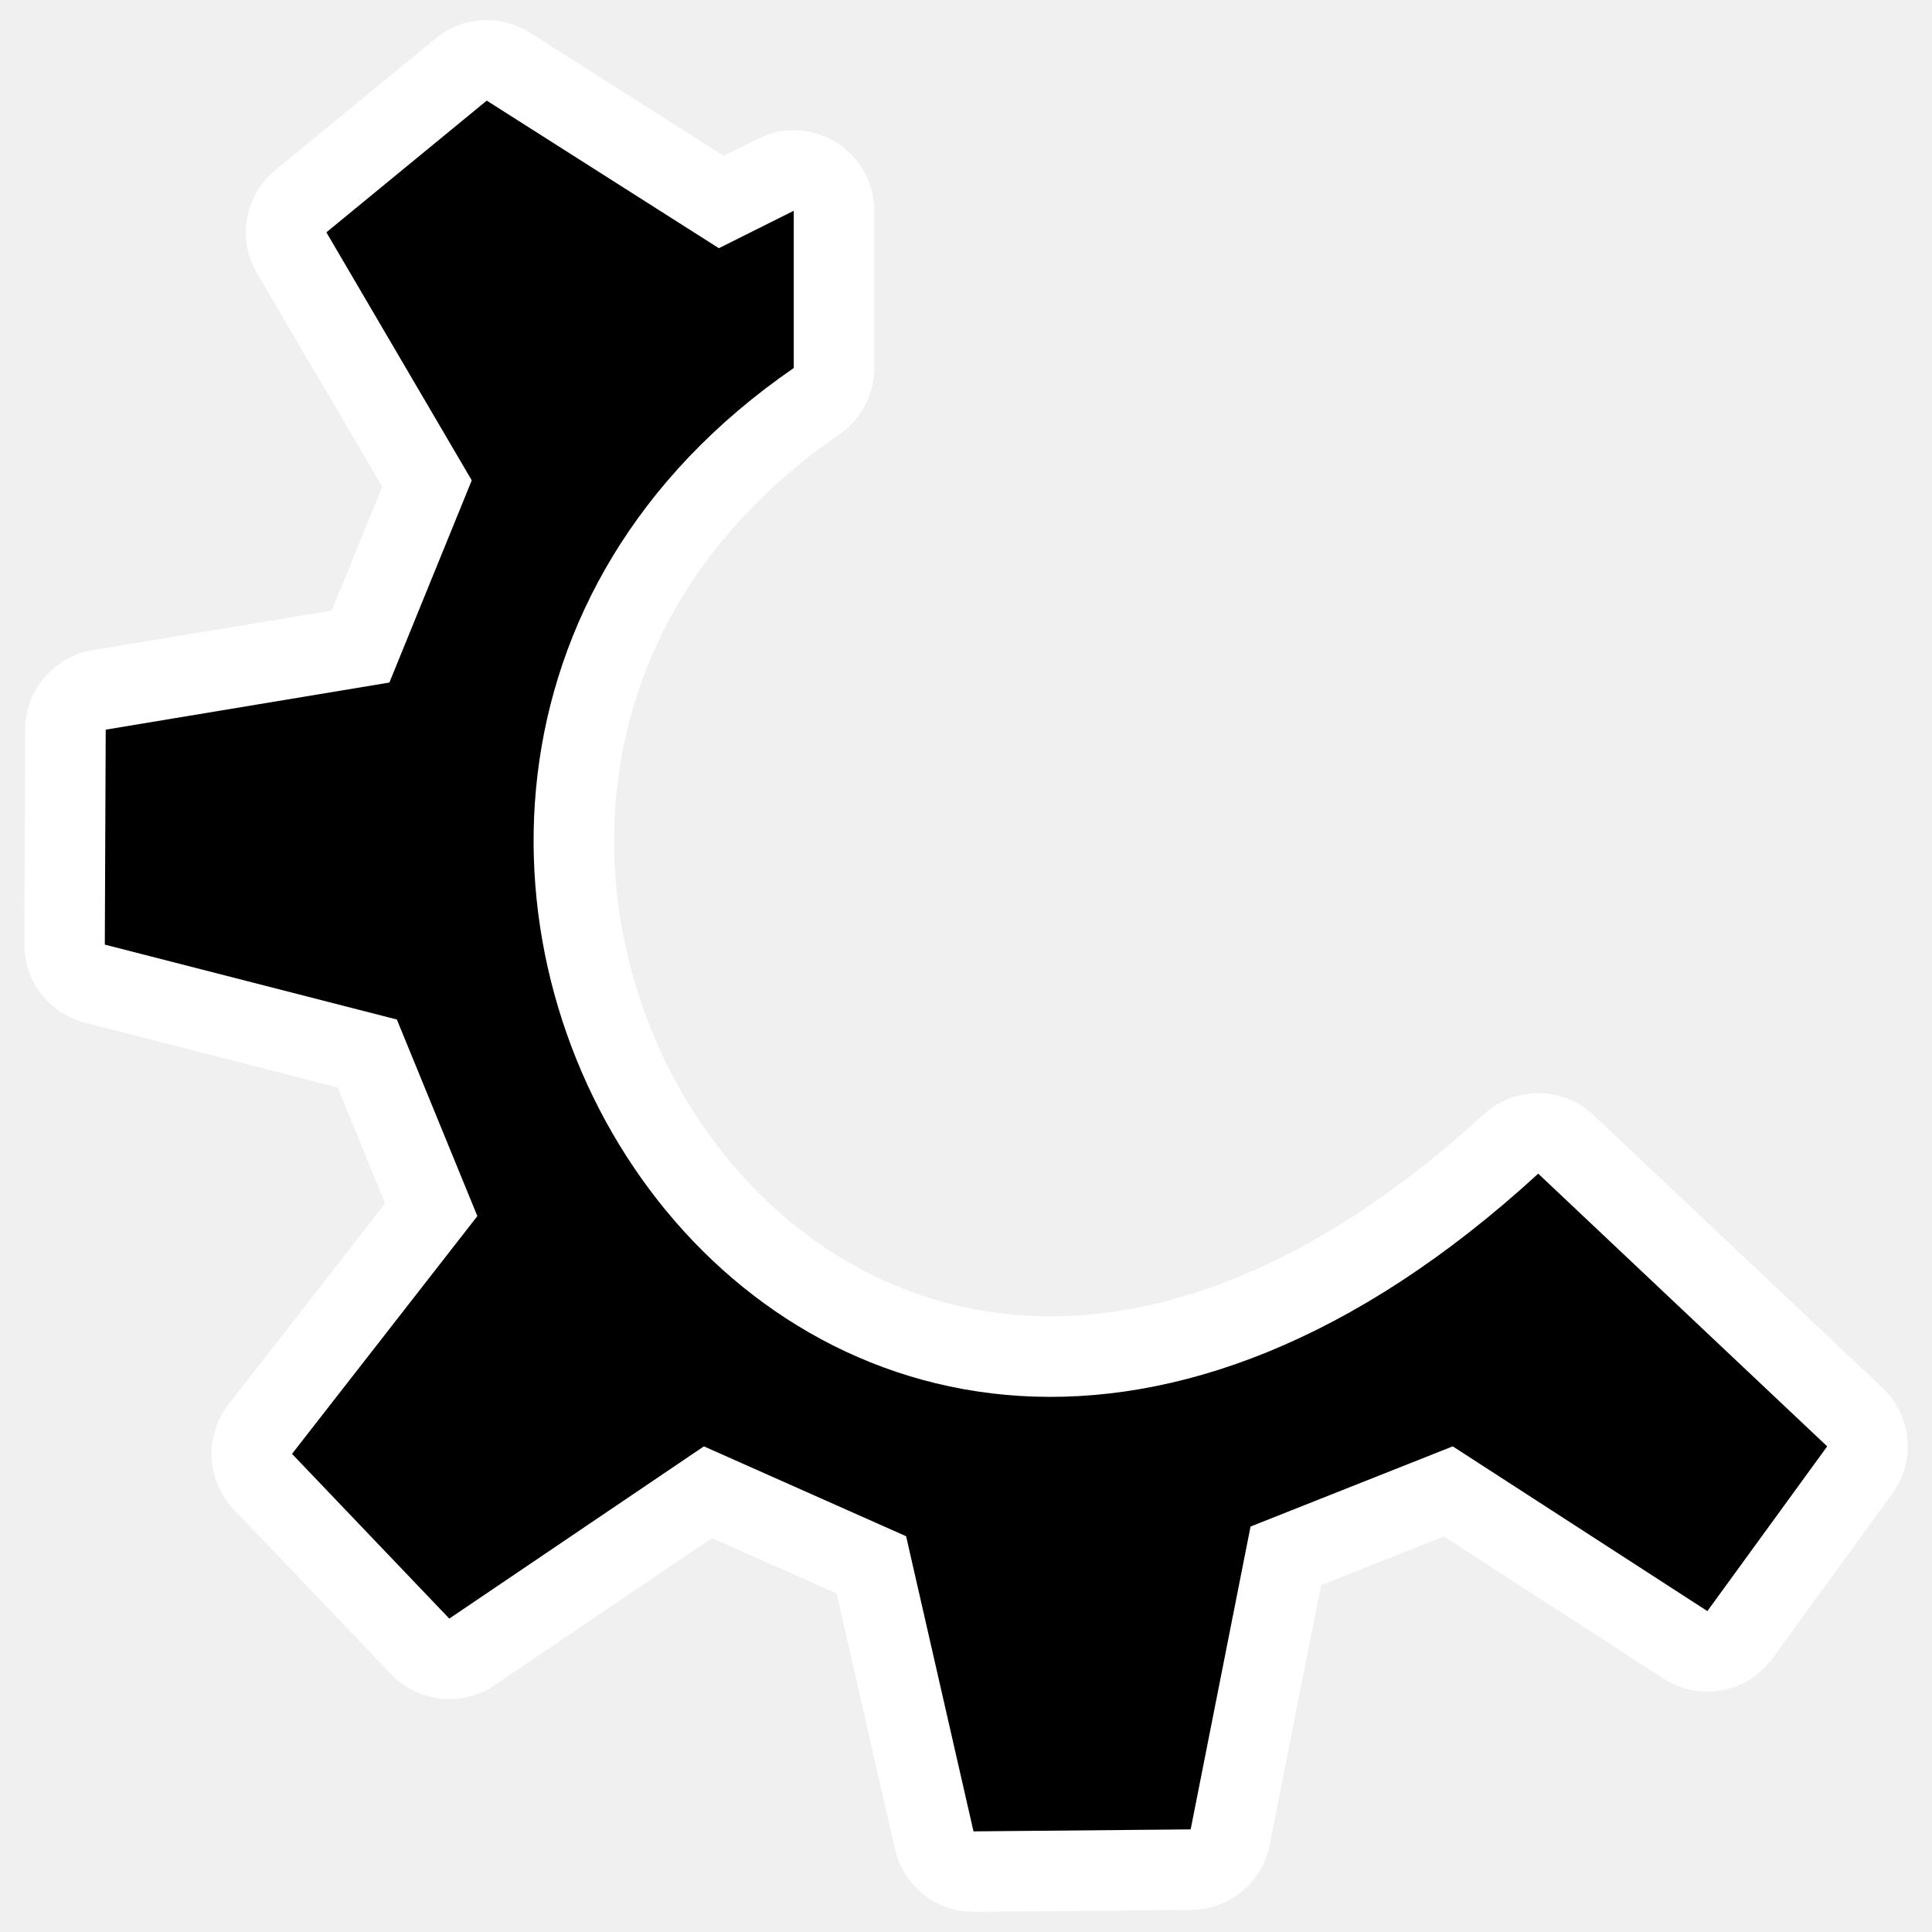
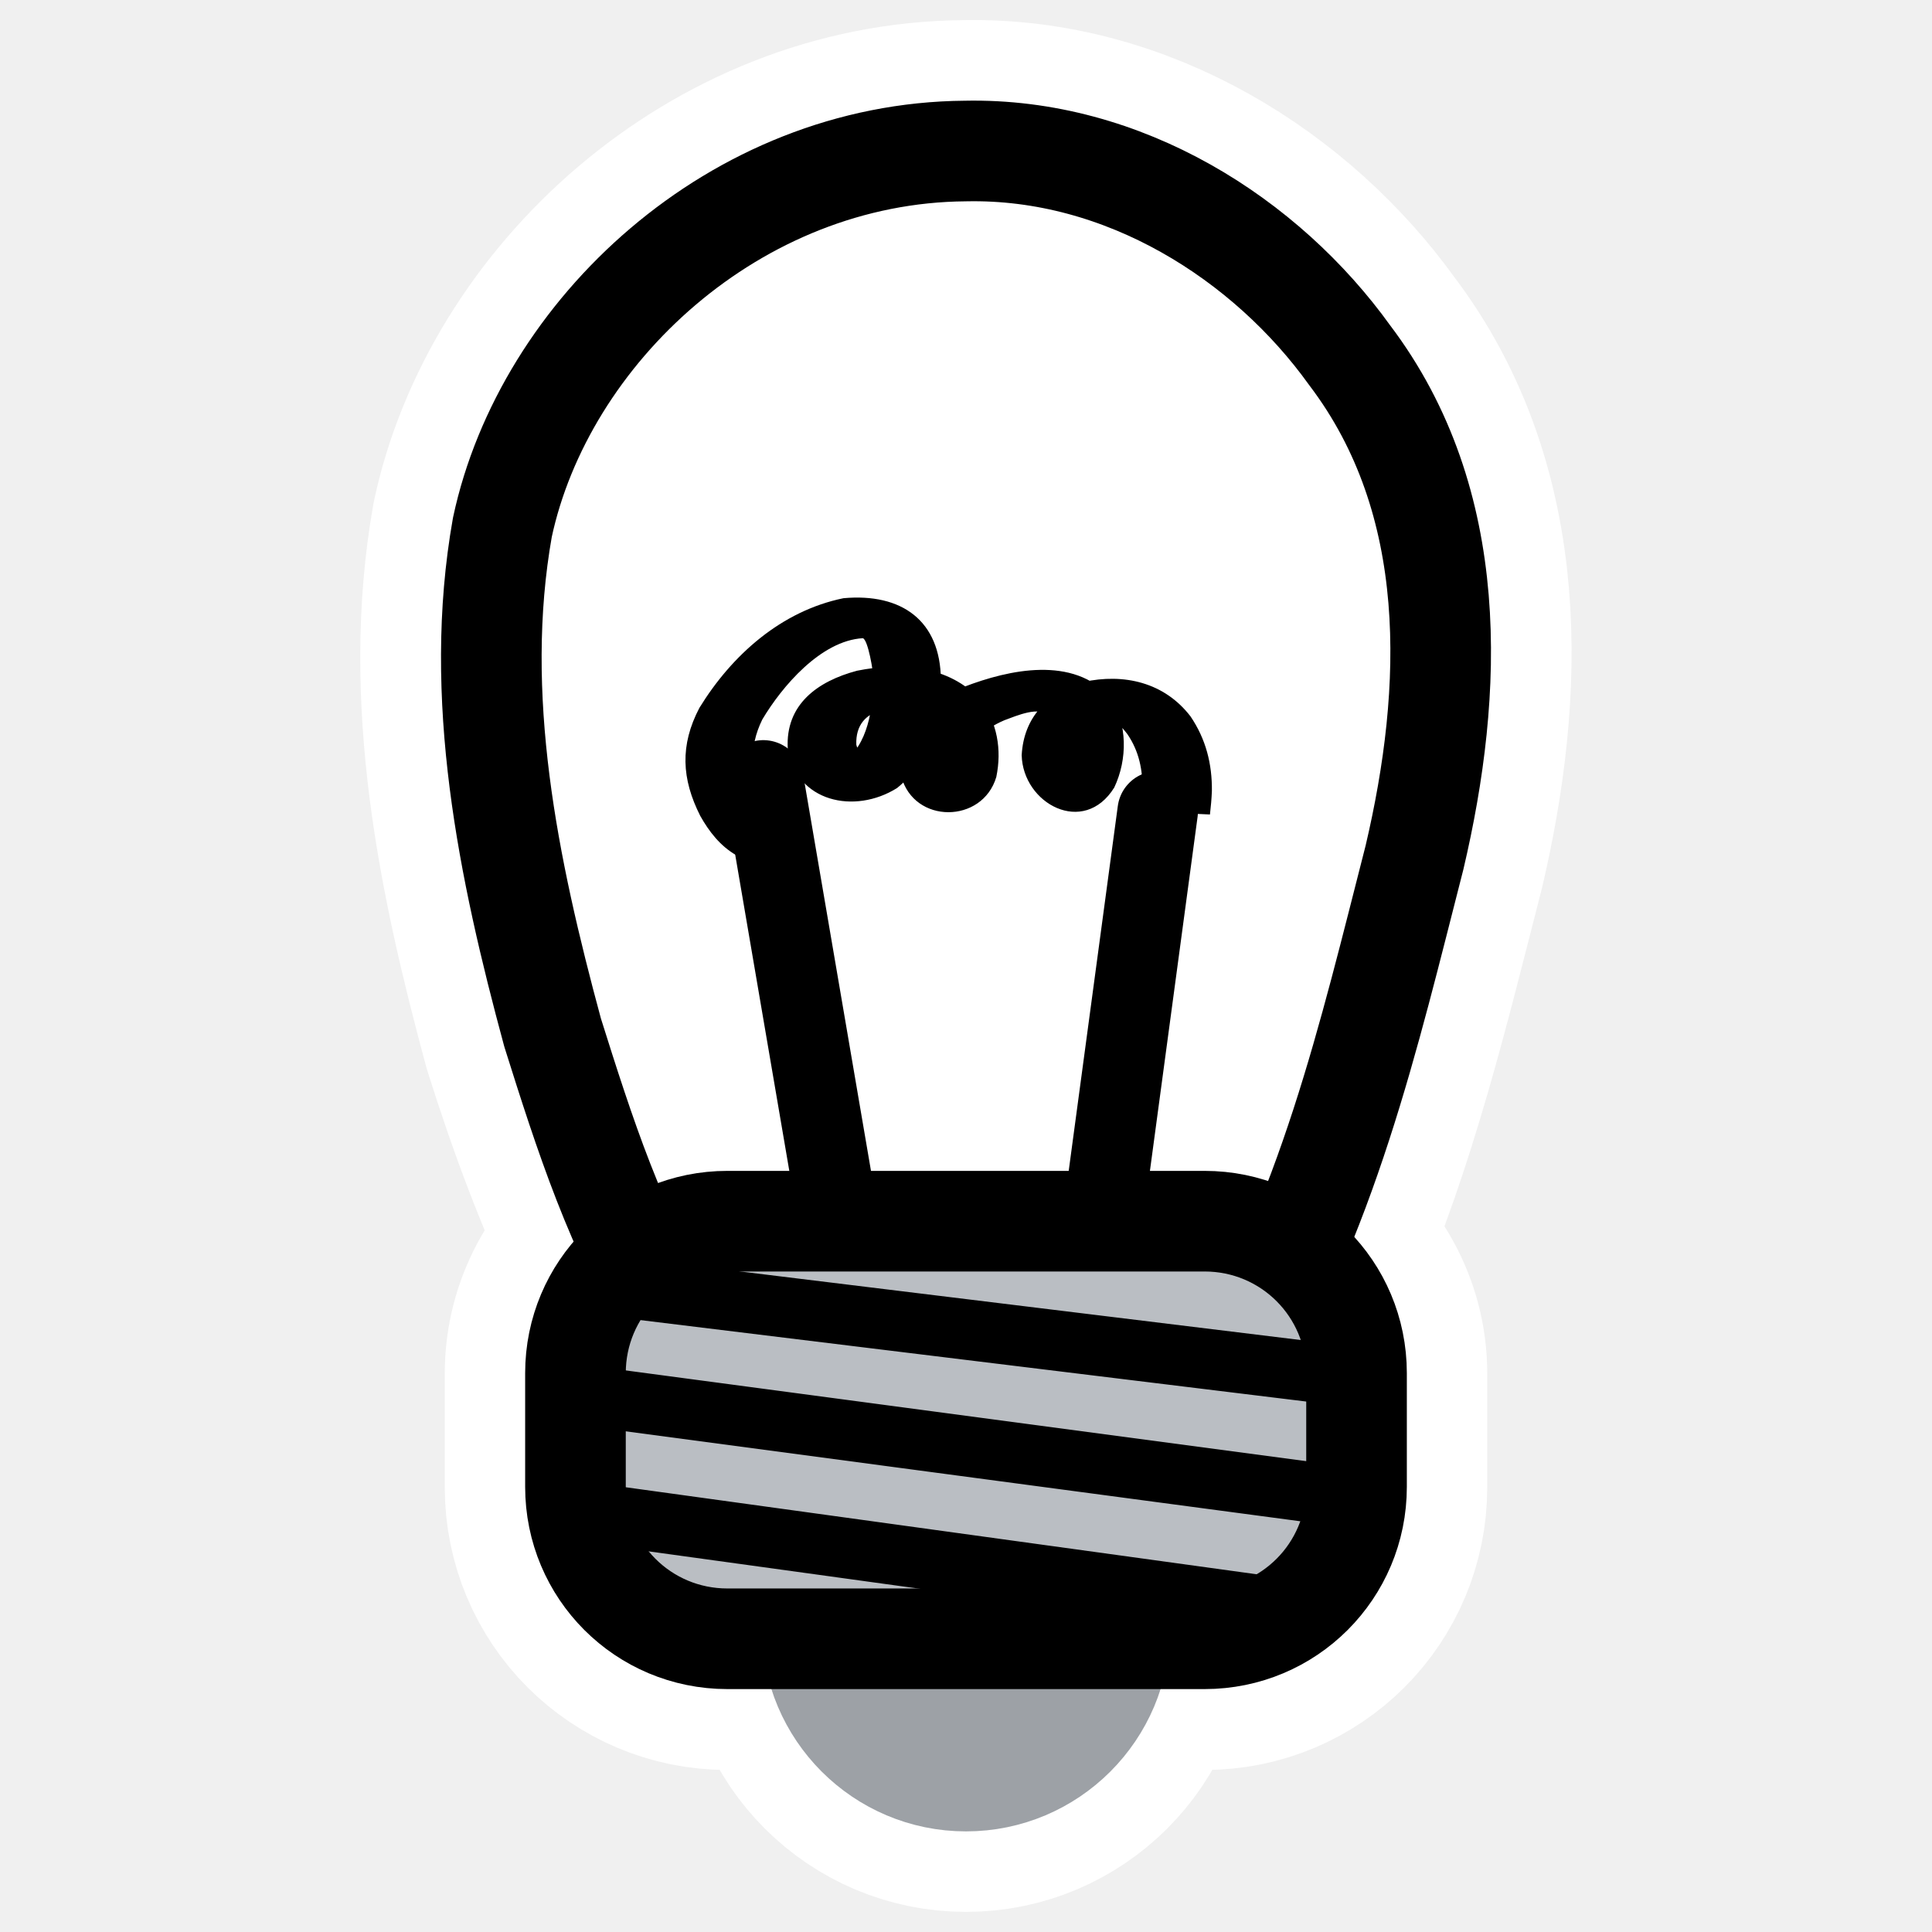
- <svg xmlns="http://www.w3.org/2000/svg" height="60" width="60" _SVGFile__filename="oldscale/apps/kservices.svg" version="1.0" y="0" x="0" id="svg1">
-   <defs id="defs3" />
-   <path id="path1087" style="font-size:12;fill:none;fill-opacity:1;fill-rule:evenodd;stroke:#ffffff;stroke-width:5;stroke-linejoin:round;stroke-miterlimit:4;stroke-opacity:1;" d="M 9.069,45.151 L 13.953,50.267 L 21.86,44.918 L 28.14,47.709 L 30.233,56.875 L 36.977,56.813 L 38.837,47.408 L 45.116,44.918 L 53.024,50.034 L 56.745,44.918 L 47.771,36.449 C 24.771,57.545 4.895,25.032 24.651,11.429 L 24.651,6.545 L 22.325,7.708 L 15.116,3.125 L 10.136,7.215 L 14.651,14.918 L 12.093,21.197 L 3.283,22.66 L 3.255,29.336 L 12.325,31.662 L 14.825,37.767 L 9.069,45.151 z " />
-   <path id="path705" style="font-size:12;fill:#000000;fill-opacity:1;fill-rule:evenodd;stroke-width:1.284" d="M 9.069,45.151 L 13.953,50.267 L 21.86,44.918 L 28.14,47.709 L 30.233,56.875 L 36.977,56.813 L 38.837,47.408 L 45.116,44.918 L 53.024,50.034 L 56.745,44.918 L 47.771,36.449 C 24.771,57.545 4.895,25.032 24.651,11.429 L 24.651,6.545 L 22.325,7.708 L 15.116,3.125 L 10.136,7.215 L 14.651,14.918 L 12.093,21.197 L 3.283,22.66 L 3.255,29.336 L 12.325,31.662 L 14.825,37.767 L 9.069,45.151 z " />
+ <svg xmlns="http://www.w3.org/2000/svg" xmlns:xlink="http://www.w3.org/1999/xlink" id="svg1" x="0" y="0" version="1.0" _SVGFile__filename="oldscale/apps/gabber.svg" width="60" height="60">
+   <defs id="defs3">
+     <linearGradient id="linearGradient900">
+       <stop offset="0" id="stop901" style="stop-color: #000000;stop-opacity: 1.0;" />
+       <stop offset="1" id="stop902" style="stop-color:#ffffff;stop-opacity:1;" />
+     </linearGradient>
+     <linearGradient id="linearGradient903" xlink:href="#linearGradient900" />
+     <linearGradient id="linearGradient904" xlink:href="#linearGradient900" />
+     <linearGradient id="linearGradient905" xlink:href="#linearGradient900" />
+     <linearGradient id="linearGradient906" xlink:href="#linearGradient900" />
+     <linearGradient id="linearGradient907" xlink:href="#linearGradient900" />
+   </defs>
+   <g style="stroke:#ffffff;stroke-opacity:1;" transform="translate(-50,0)" id="g1767">
+     <path id="path1749" d="M 79.969,4.688 C 72.805,4.74 66.892,10.307 65.594,16.375 C 64.662,21.62 65.775,26.962 67.156,32.062 C 67.886,34.38 68.739,36.691 69.812,38.906 C 68.657,39.765 67.875,41.1 67.875,42.656 L 67.875,46.188 C 67.875,48.802 69.98,50.906 72.594,50.906 L 87.406,50.906 C 90.02,50.906 92.125,48.802 92.125,46.188 L 92.125,42.656 C 92.125,41.091 91.323,39.764 90.156,38.906 C 91.879,34.962 92.881,30.743 93.938,26.625 C 95.154,21.449 95.366,15.594 91.906,11.031 C 89.325,7.433 84.901,4.583 79.969,4.688 z " style="font-size:12;fill:none;fill-opacity:1;fill-rule:evenodd;stroke:#ffffff;stroke-width:8.125;stroke-linecap:round;stroke-linejoin:round;stroke-miterlimit:4;stroke-opacity:1;" />
+     <path transform="matrix(0.943737,0,0,0.943737,51.78073,1.354823)" id="path1751" d="M 35.627,52.111 C 35.627,55.272 33.062,57.837 29.902,57.837 C 26.741,57.837 24.176,55.272 24.176,52.111" style="font-size:12;fill:none;fill-opacity:1;fill-rule:evenodd;stroke:#ffffff;stroke-width:7.285;stroke-linejoin:round;stroke-miterlimit:4;stroke-opacity:1;" />
+   </g>
+   <path transform="matrix(0.943737,0,0,0.943737,1.490182,1.354823)" id="path866" d="M 30.19,3.534 C 22.599,3.59 16.329,9.488 14.953,15.917 C 13.966,21.475 15.142,27.14 16.606,32.544 C 17.64,35.828 18.708,39.174 20.59,42.157 L 38.807,43.941 C 42.099,38.648 43.468,32.634 44.968,26.784 C 46.258,21.299 46.501,15.089 42.835,10.254 C 40.099,6.441 35.416,3.424 30.19,3.534 z " style="stroke-opacity:1;stroke-linejoin:round;stroke-linecap:round;stroke-width:3.311;stroke:#000000;fill-rule:evenodd;fill-opacity:1;fill:#ffffff;font-size:12" />
+   <g id="g1570" transform="matrix(0.943737,0,0,0.943737,1.780736,1.354823)" style="font-size:12;">
+     <path id="path859" d="M 35.627,52.111 C 35.627,55.272 33.062,57.837 29.902,57.837 C 26.741,57.837 24.176,55.272 24.176,52.111" style="fill:#9da1a6;fill-opacity:1;fill-rule:evenodd;stroke:#9da1a6;stroke-width:1.987;stroke-linejoin:round;stroke-opacity:1" />
+     <path id="rect858" transform="translate(0,-8.270661)" d="M 22.05,47.021 C 19.28,47.021 17.05,49.251 17.05,52.021 L 17.05,55.763 C 17.05,58.533 19.28,60.763 22.05,60.763 L 37.753,60.763 C 40.523,60.763 42.753,58.533 42.753,55.763 L 42.753,52.021 C 42.753,49.251 40.523,47.021 37.753,47.021 L 22.05,47.021 z " style="stroke-opacity:1;stroke-linejoin:round;stroke-width:3.311;stroke:#000000;fill-rule:evenodd;fill-opacity:1;fill:#babec3" />
+     <path id="path860" d="M 18.45,40.914 L 42.371,43.84 M 17.305,44.477 L 42.117,47.785 M 18.068,48.421 L 40.208,51.475" style="fill:none;fill-opacity:0.75;fill-rule:evenodd;stroke:#000000;stroke-width:1.987;stroke-linecap:round;stroke-linejoin:round;stroke-opacity:1" />
+   </g>
+   <path transform="matrix(0.943737,0,0,0.943737,1.490182,1.835151)" d="M 25.957,37.86 L 23.54,23.736 M 34.737,37.987 L 36.518,24.754" style="font-size:12;fill:none;fill-opacity:0.75;fill-rule:evenodd;stroke:#000000;stroke-width:2.649;stroke-linecap:round;stroke-linejoin:round;stroke-opacity:1;stroke-miterlimit:4;stroke-dasharray:none;" id="path862" />
+   <path transform="matrix(0.943737,0,0,0.943737,1.490182,1.835151)" d="M 22.647,26.197 C 22.124,25.897 21.755,25.422 21.464,24.903 C 20.849,23.685 20.792,22.58 21.436,21.35 C 22.509,19.604 24.132,18.162 26.176,17.741 C 28.099,17.565 29.368,18.486 29.383,20.423 C 29.326,21.747 29.018,23.125 27.939,23.989 C 26.543,24.863 24.624,24.449 24.344,22.691 C 24.262,21.237 25.327,20.471 26.625,20.127 C 28.049,19.842 29.651,19.948 30.682,21.086 C 31.239,21.825 31.392,22.723 31.207,23.623 C 30.753,25.164 28.495,25.183 28.078,23.599 C 27.855,22.118 28.895,21.217 30.141,20.659 C 31.644,20.081 33.74,19.631 34.957,20.999 C 35.528,21.869 35.528,23.04 35.088,23.971 C 34.085,25.588 32.08,24.505 32.042,22.906 C 32.11,21.651 32.894,20.866 34.063,20.499 C 35.408,20.202 36.737,20.511 37.597,21.629 C 38.103,22.375 38.311,23.191 38.301,24.087 C 38.29,24.346 38.268,24.601 38.237,24.858 L 35.95,24.752 C 35.98,24.526 36.003,24.301 36.015,24.073 C 36.031,23.4 35.904,22.772 35.518,22.211 C 35.443,22.112 35.164,21.763 35.06,21.76 C 34.541,21.792 34.337,22.472 34.311,22.885 C 34.317,23.127 34.378,23.299 34.452,23.52 C 34.515,23.708 34.091,23.329 33.893,23.314 C 33.554,23.287 32.664,23.796 32.9,23.55 C 33.237,23.029 33.238,22.163 32.922,21.632 C 32.659,21.264 31.869,21.611 31.472,21.757 C 30.773,22.058 30.194,22.537 30.335,23.374 C 30.395,23.579 28.771,23.878 28.936,23.436 C 29.083,22.869 29.008,22.218 28.66,21.739 C 28.354,21.375 27.968,21.325 27.512,21.401 C 26.905,21.536 26.576,21.924 26.6,22.562 C 26.613,22.646 26.821,23.077 26.809,23.114 C 26.74,23.32 25.952,23.194 26.157,23.121 C 26.989,22.614 27.146,21.313 27.17,20.439 C 27.16,20.142 26.983,19.097 26.813,19.057 C 25.433,19.138 24.15,20.649 23.506,21.733 C 23.041,22.682 23.129,23.534 23.621,24.45 C 23.747,24.66 24.212,25.113 24.169,25.089 L 22.647,26.197 z " style="font-size:12;fill:#000000;fill-opacity:1;stroke-width:1;" id="path863" />
</svg>
